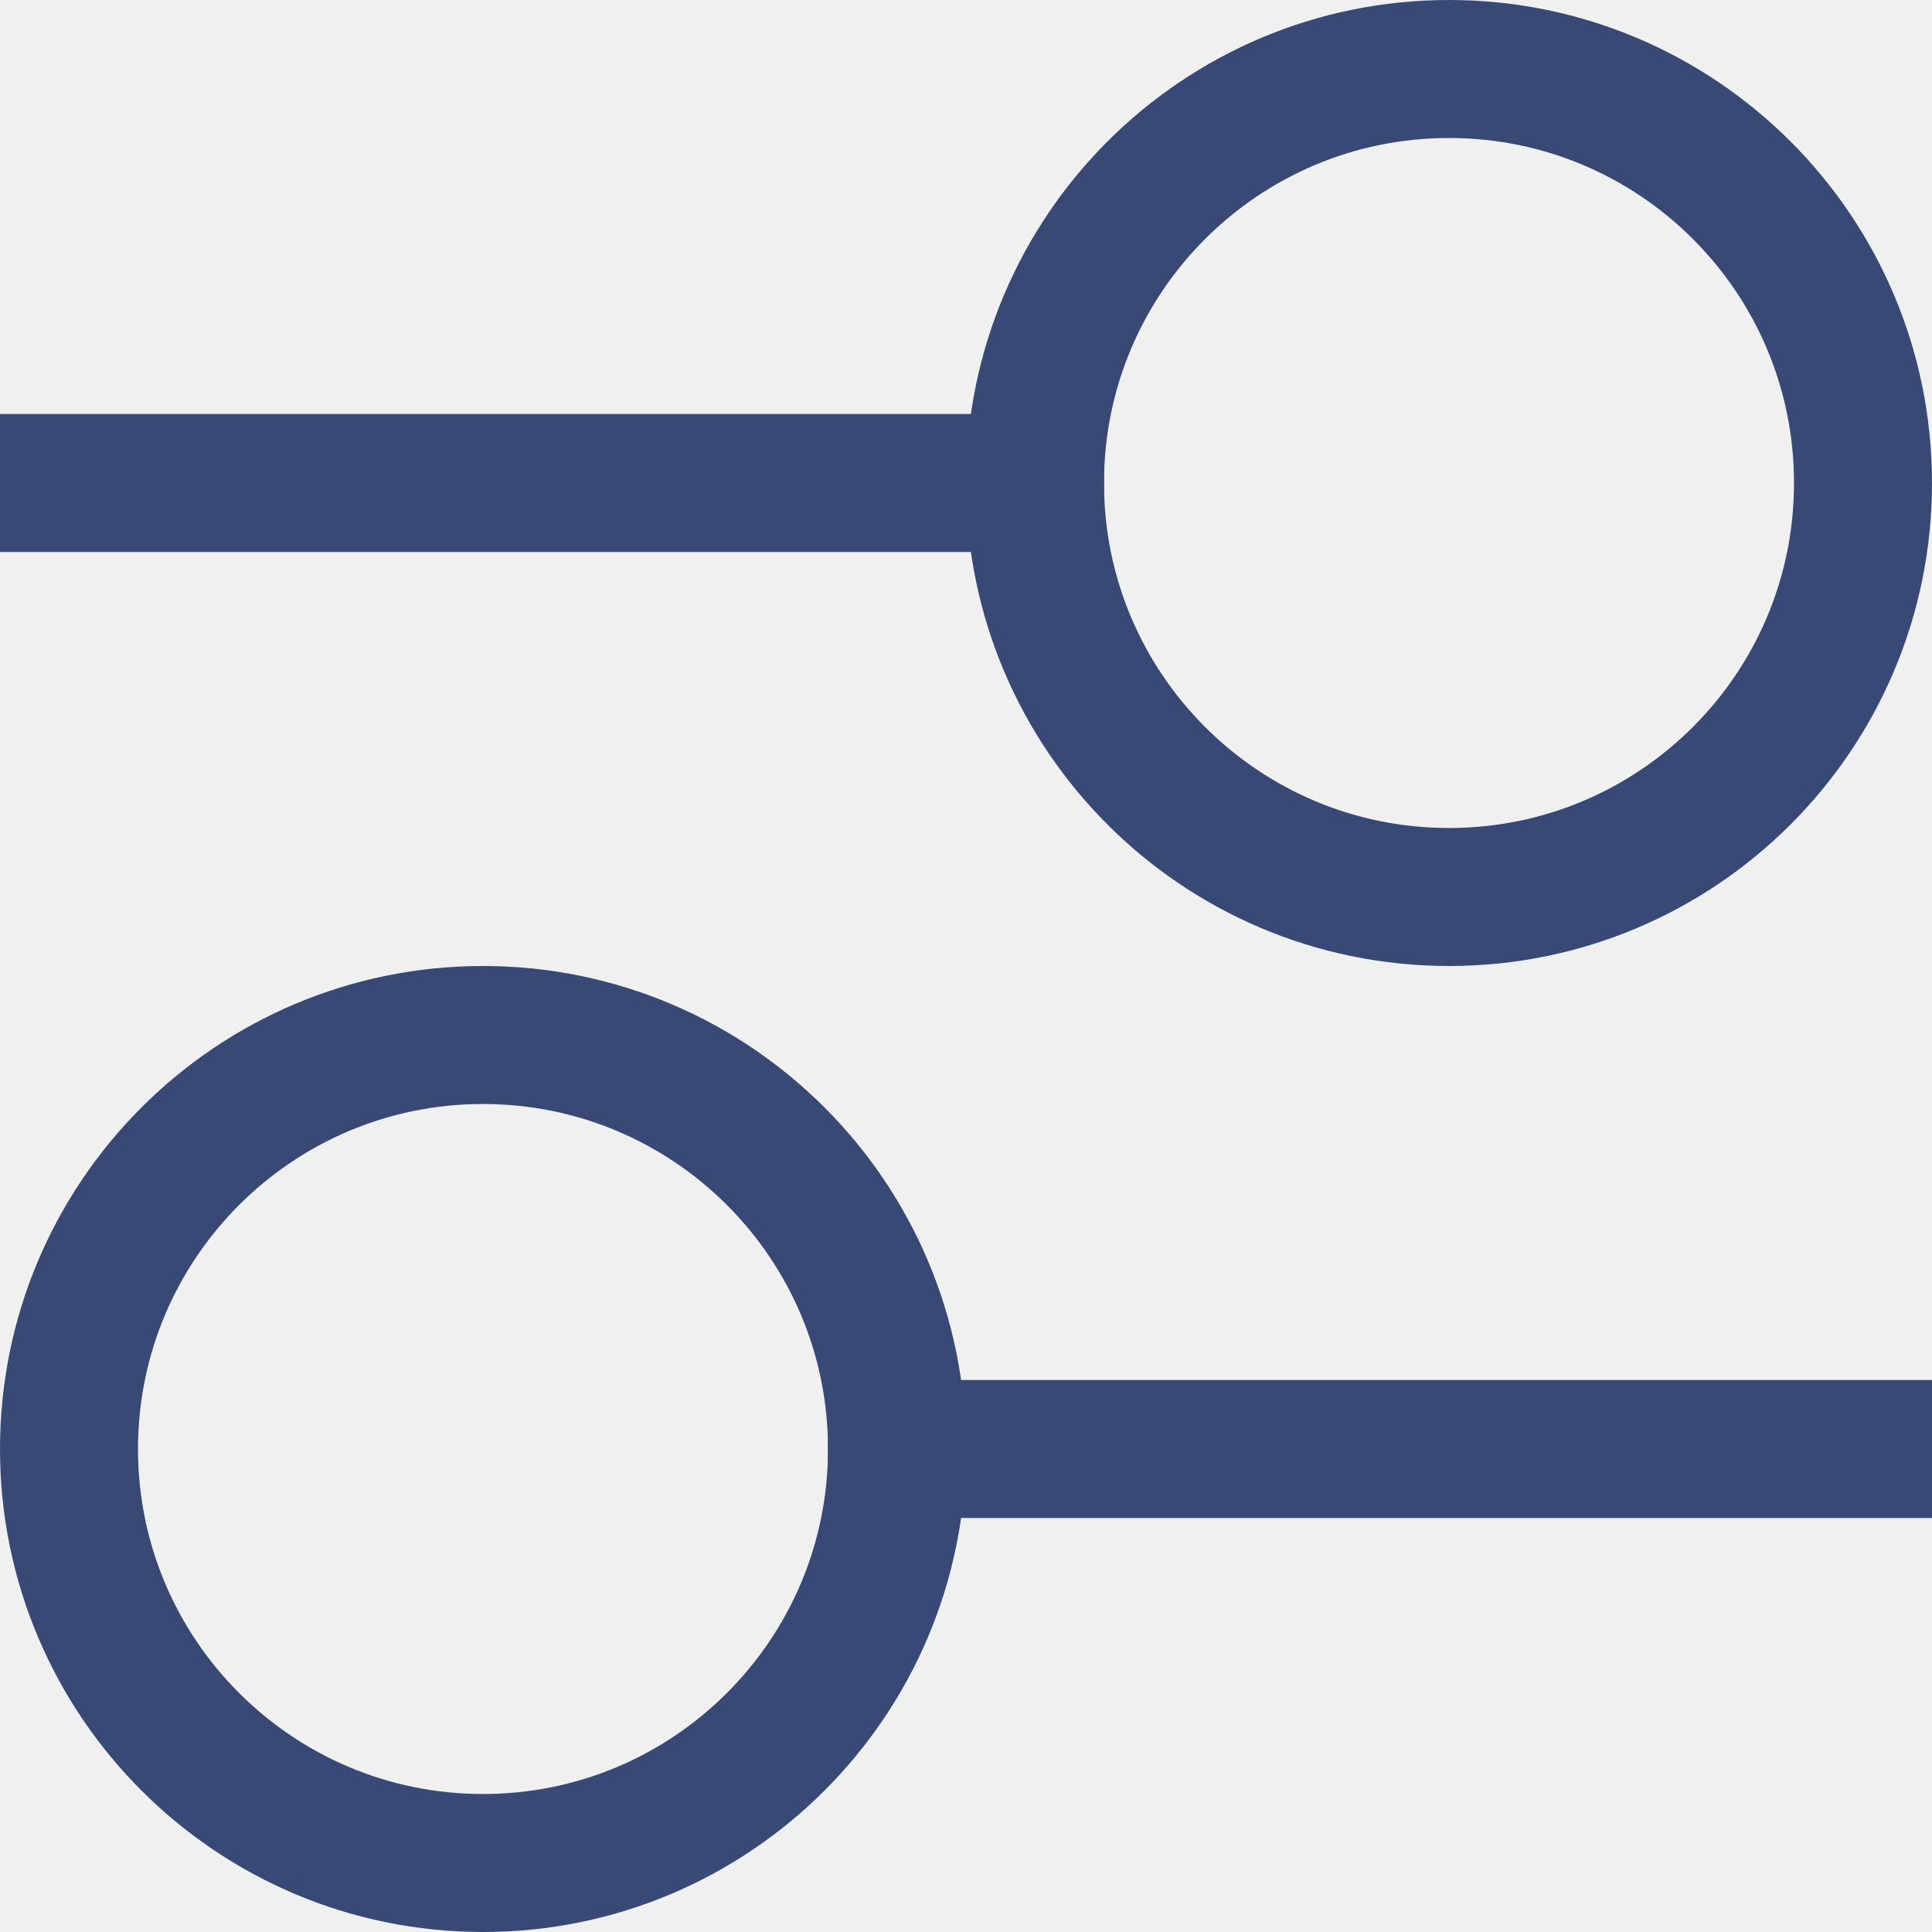
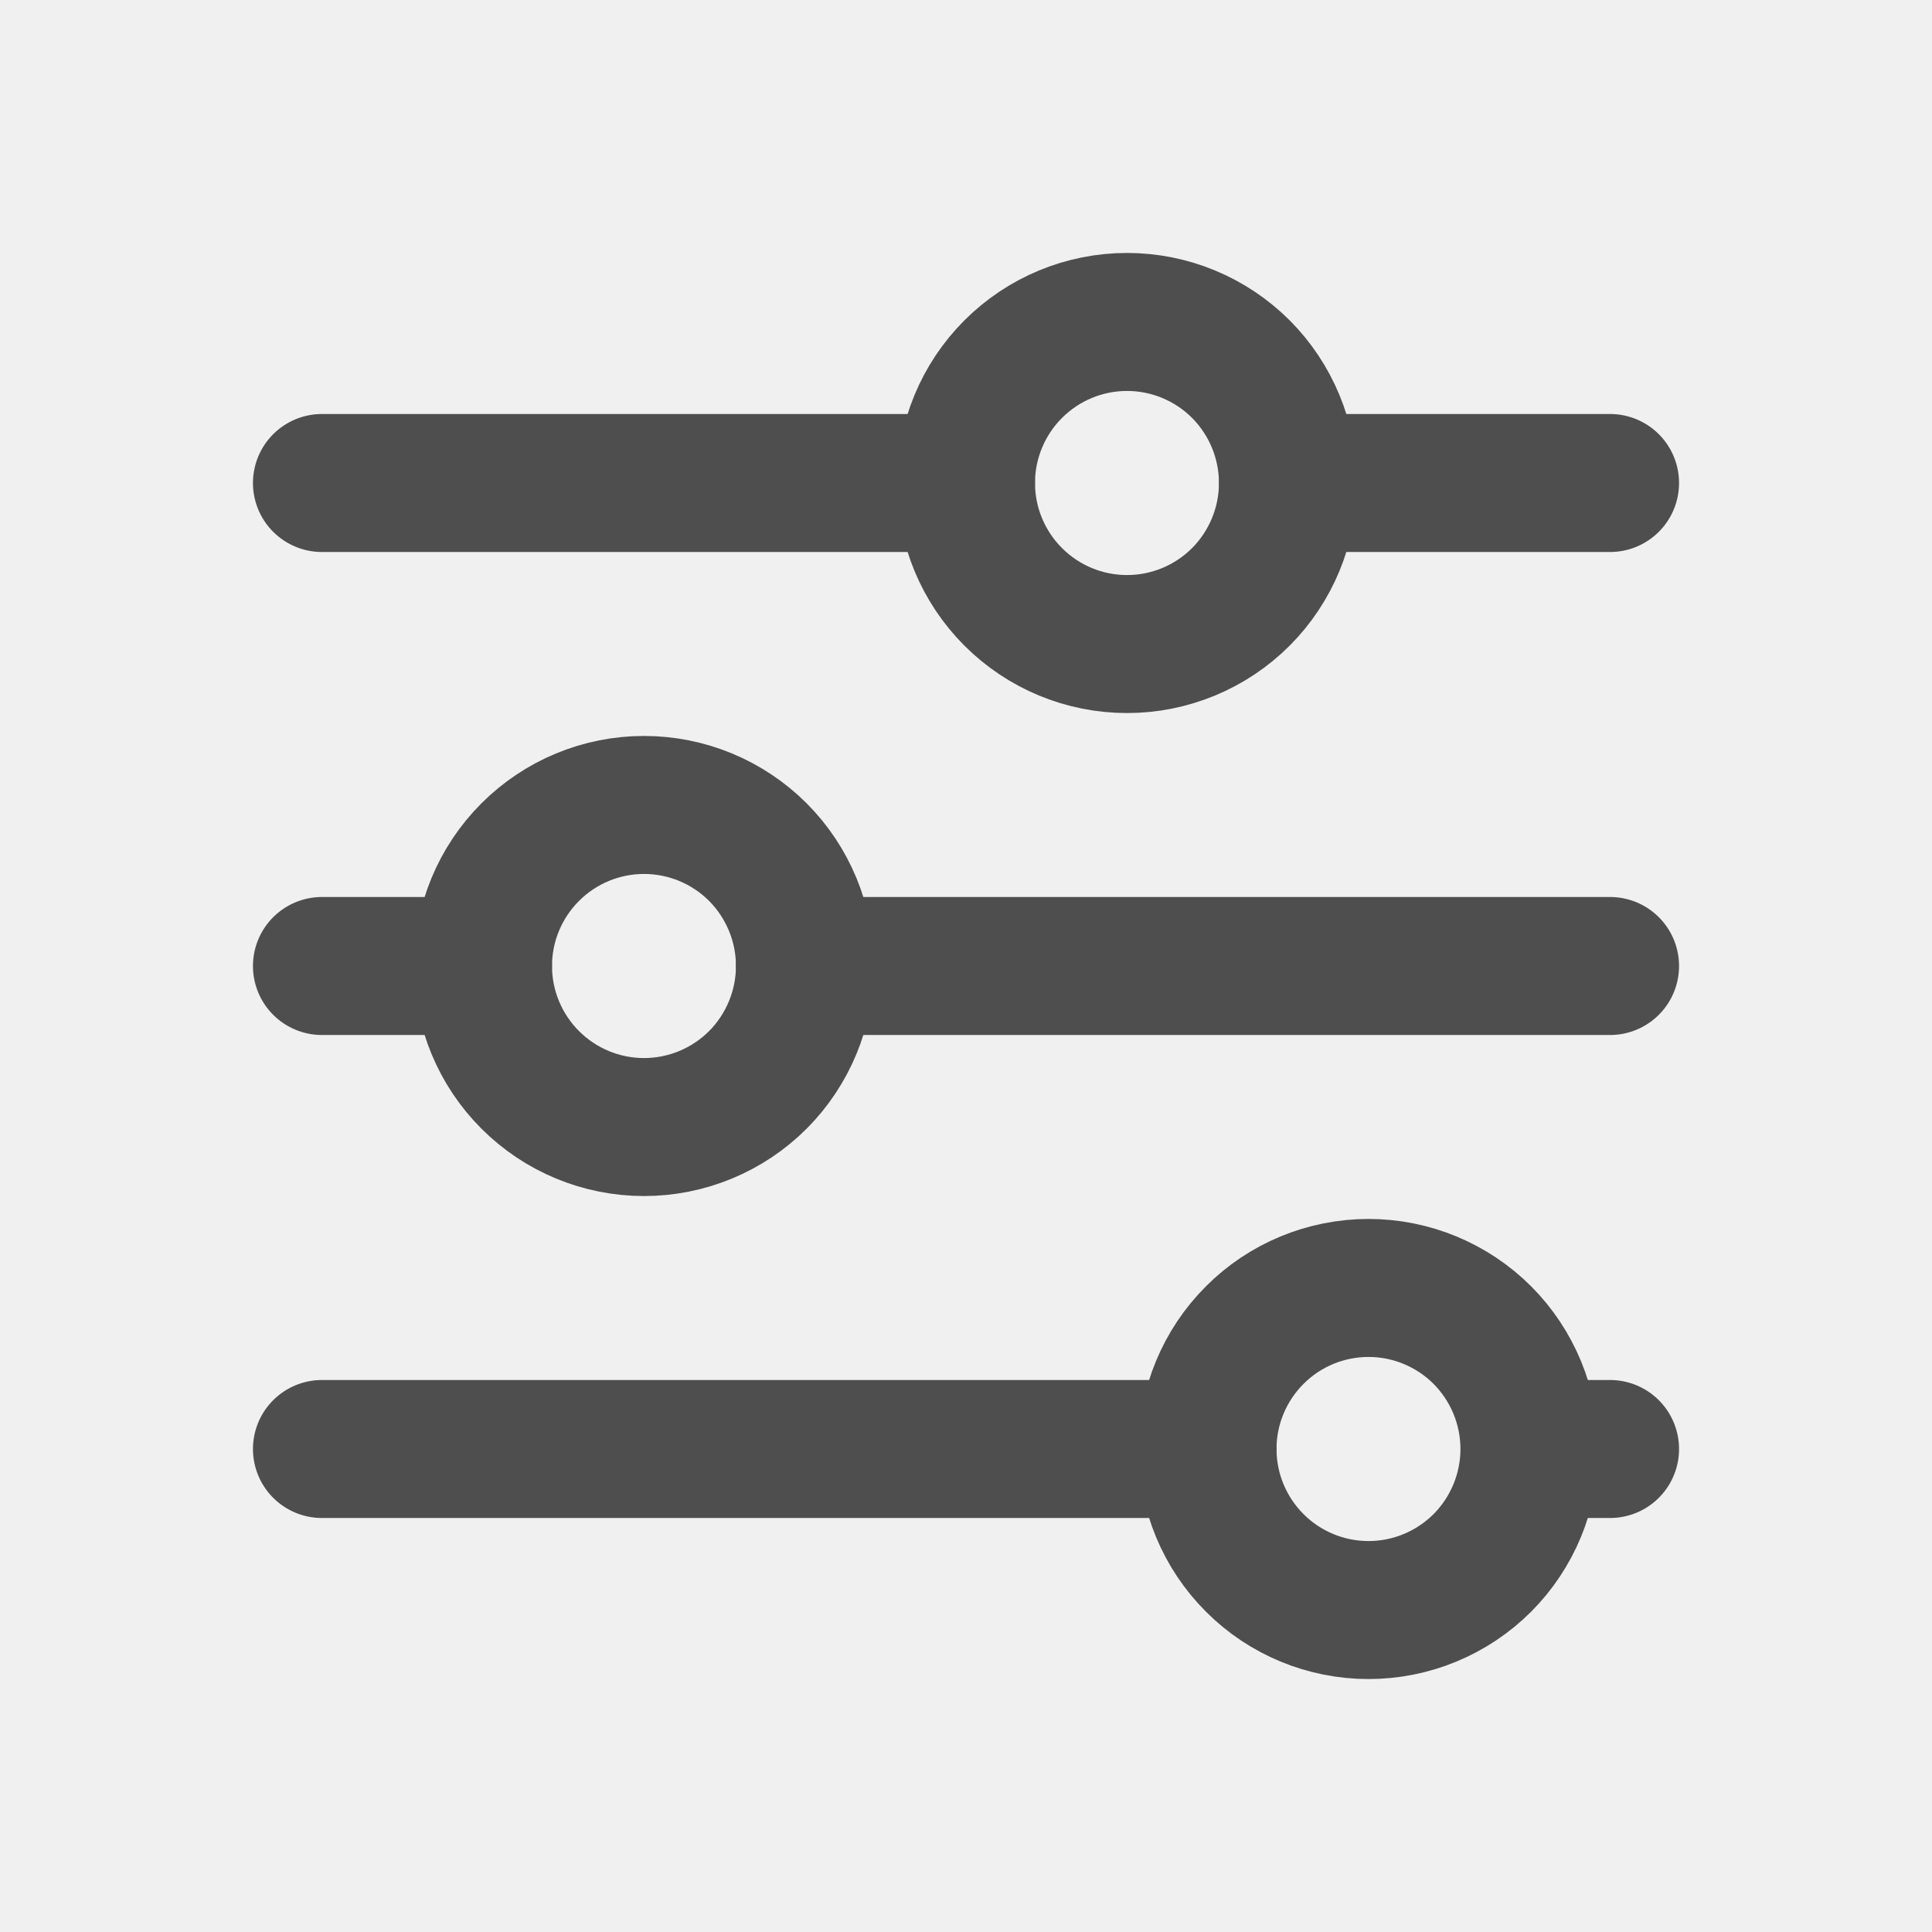
<svg xmlns="http://www.w3.org/2000/svg" width="14" height="14" viewBox="0 0 14 14" fill="none">
-   <circle cx="10.5" cy="3.5" r="3" stroke="#384976" />
-   <circle cx="3.5" cy="10.5" r="3" transform="rotate(-180 3.5 10.5)" stroke="#384976" />
-   <line x1="8" y1="3.5" y2="3.5" stroke="#384976" />
-   <line x1="6" y1="10.5" x2="14" y2="10.5" stroke="#384976" />
+   <g clip-path="url(#clip0_1196_4280)">
+     <path d="M7 3.5C7 3.809 7.123 4.106 7.342 4.325C7.561 4.544 7.857 4.667 8.167 4.667C8.476 4.667 8.773 4.544 8.992 4.325C9.21 4.106 9.333 3.809 9.333 3.5C9.333 3.191 9.21 2.894 8.992 2.675C8.773 2.456 8.476 2.333 8.167 2.333C7.857 2.333 7.561 2.456 7.342 2.675C7.123 2.894 7 3.191 7 3.5Z" stroke="#4E4E4E" stroke-linecap="round" stroke-linejoin="round" />
+     <path d="M2.333 3.5H7" stroke="#4E4E4E" stroke-linecap="round" stroke-linejoin="round" />
+     <path d="M9.334 3.5H11.667" stroke="#4E4E4E" stroke-linecap="round" stroke-linejoin="round" />
+     <path d="M3.5 7C3.5 7.309 3.623 7.606 3.842 7.825C4.061 8.044 4.357 8.167 4.667 8.167C4.976 8.167 5.273 8.044 5.492 7.825C5.71 7.606 5.833 7.309 5.833 7C5.833 6.691 5.71 6.394 5.492 6.175C5.273 5.956 4.976 5.833 4.667 5.833C4.357 5.833 4.061 5.956 3.842 6.175C3.623 6.394 3.5 6.691 3.5 7Z" stroke="#4E4E4E" stroke-linecap="round" stroke-linejoin="round" />
+     <path d="M2.333 7H3.5" stroke="#4E4E4E" stroke-linecap="round" stroke-linejoin="round" />
+     <path d="M5.833 7H11.667" stroke="#4E4E4E" stroke-linecap="round" stroke-linejoin="round" />
+     <path d="M8.75 10.5C8.75 10.809 8.873 11.106 9.092 11.325C9.31 11.544 9.607 11.667 9.917 11.667C10.226 11.667 10.523 11.544 10.742 11.325C10.96 11.106 11.083 10.809 11.083 10.5C11.083 10.191 10.96 9.894 10.742 9.675C10.523 9.456 10.226 9.333 9.917 9.333C9.607 9.333 9.31 9.456 9.092 9.675C8.873 9.894 8.75 10.191 8.75 10.5Z" stroke="#4E4E4E" stroke-linecap="round" stroke-linejoin="round" />
+     <path d="M2.333 10.5H8.75" stroke="#4E4E4E" stroke-linecap="round" stroke-linejoin="round" />
+     <path d="M11.084 10.5H11.667" stroke="#4E4E4E" stroke-linecap="round" stroke-linejoin="round" />
+   </g>
+   <defs>
+     <clipPath id="clip0_1196_4280">
+       <rect width="14" height="14" fill="white" />
+     </clipPath>
+   </defs>
</svg>
